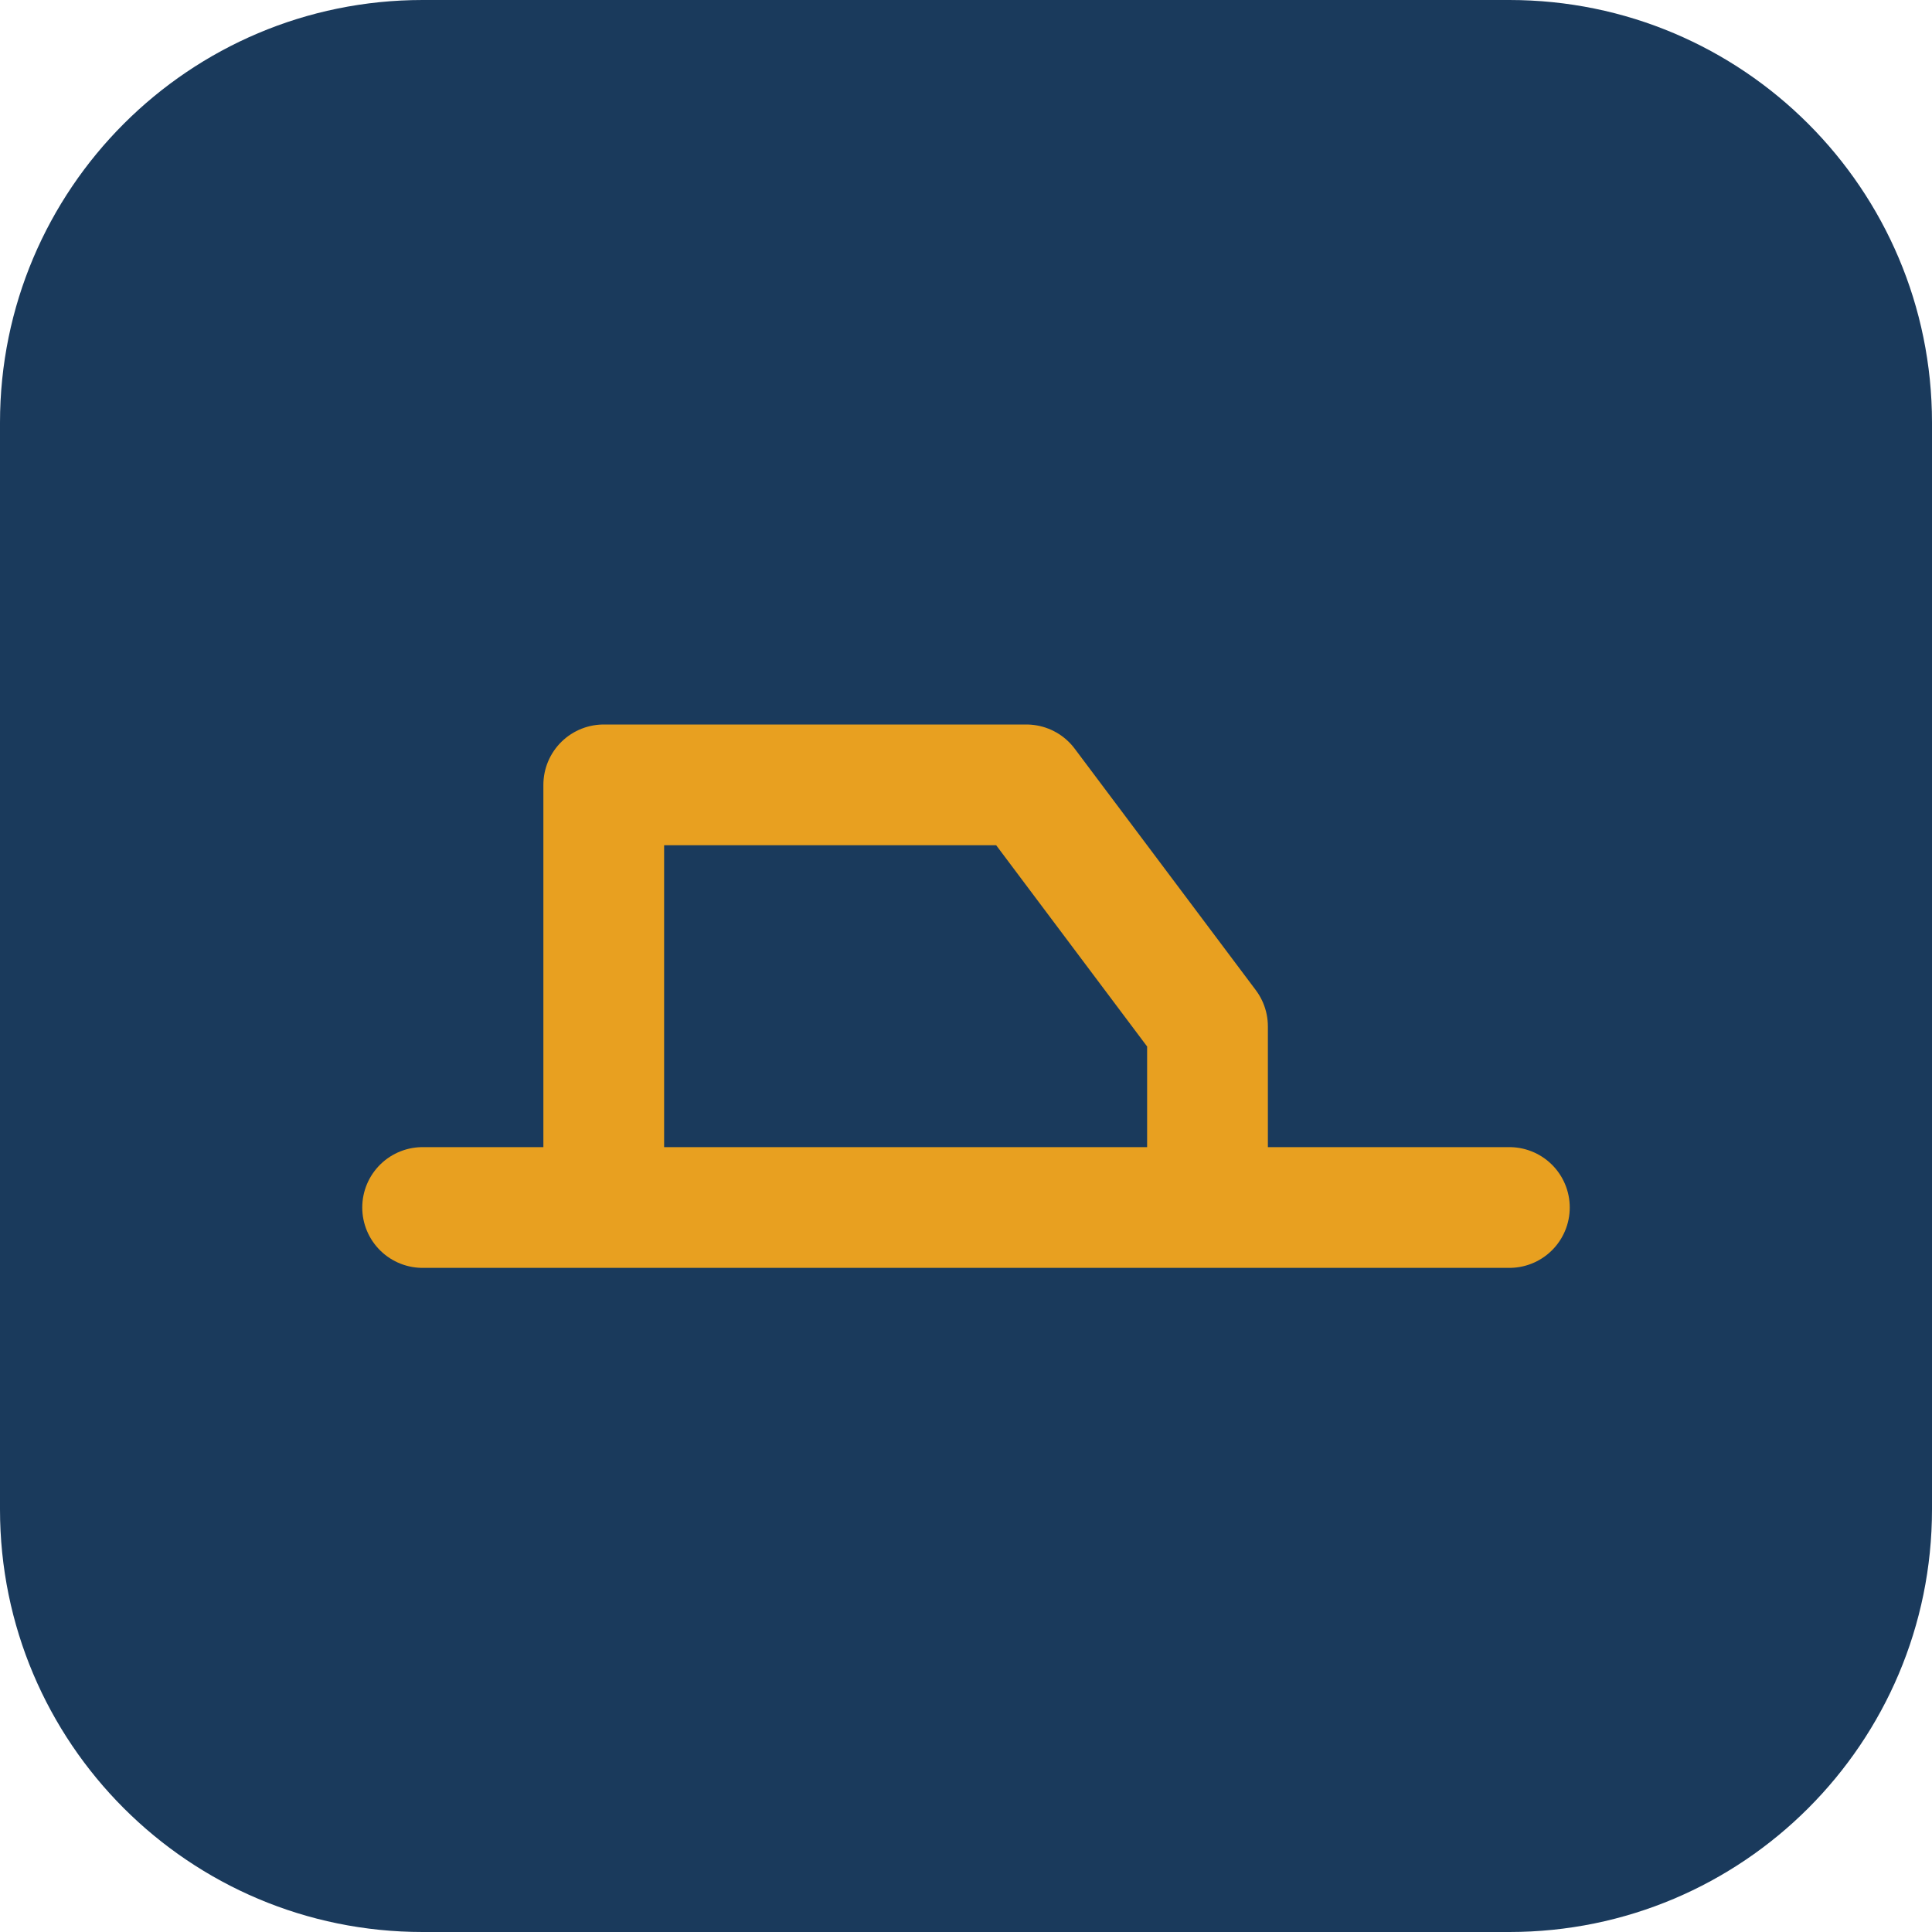
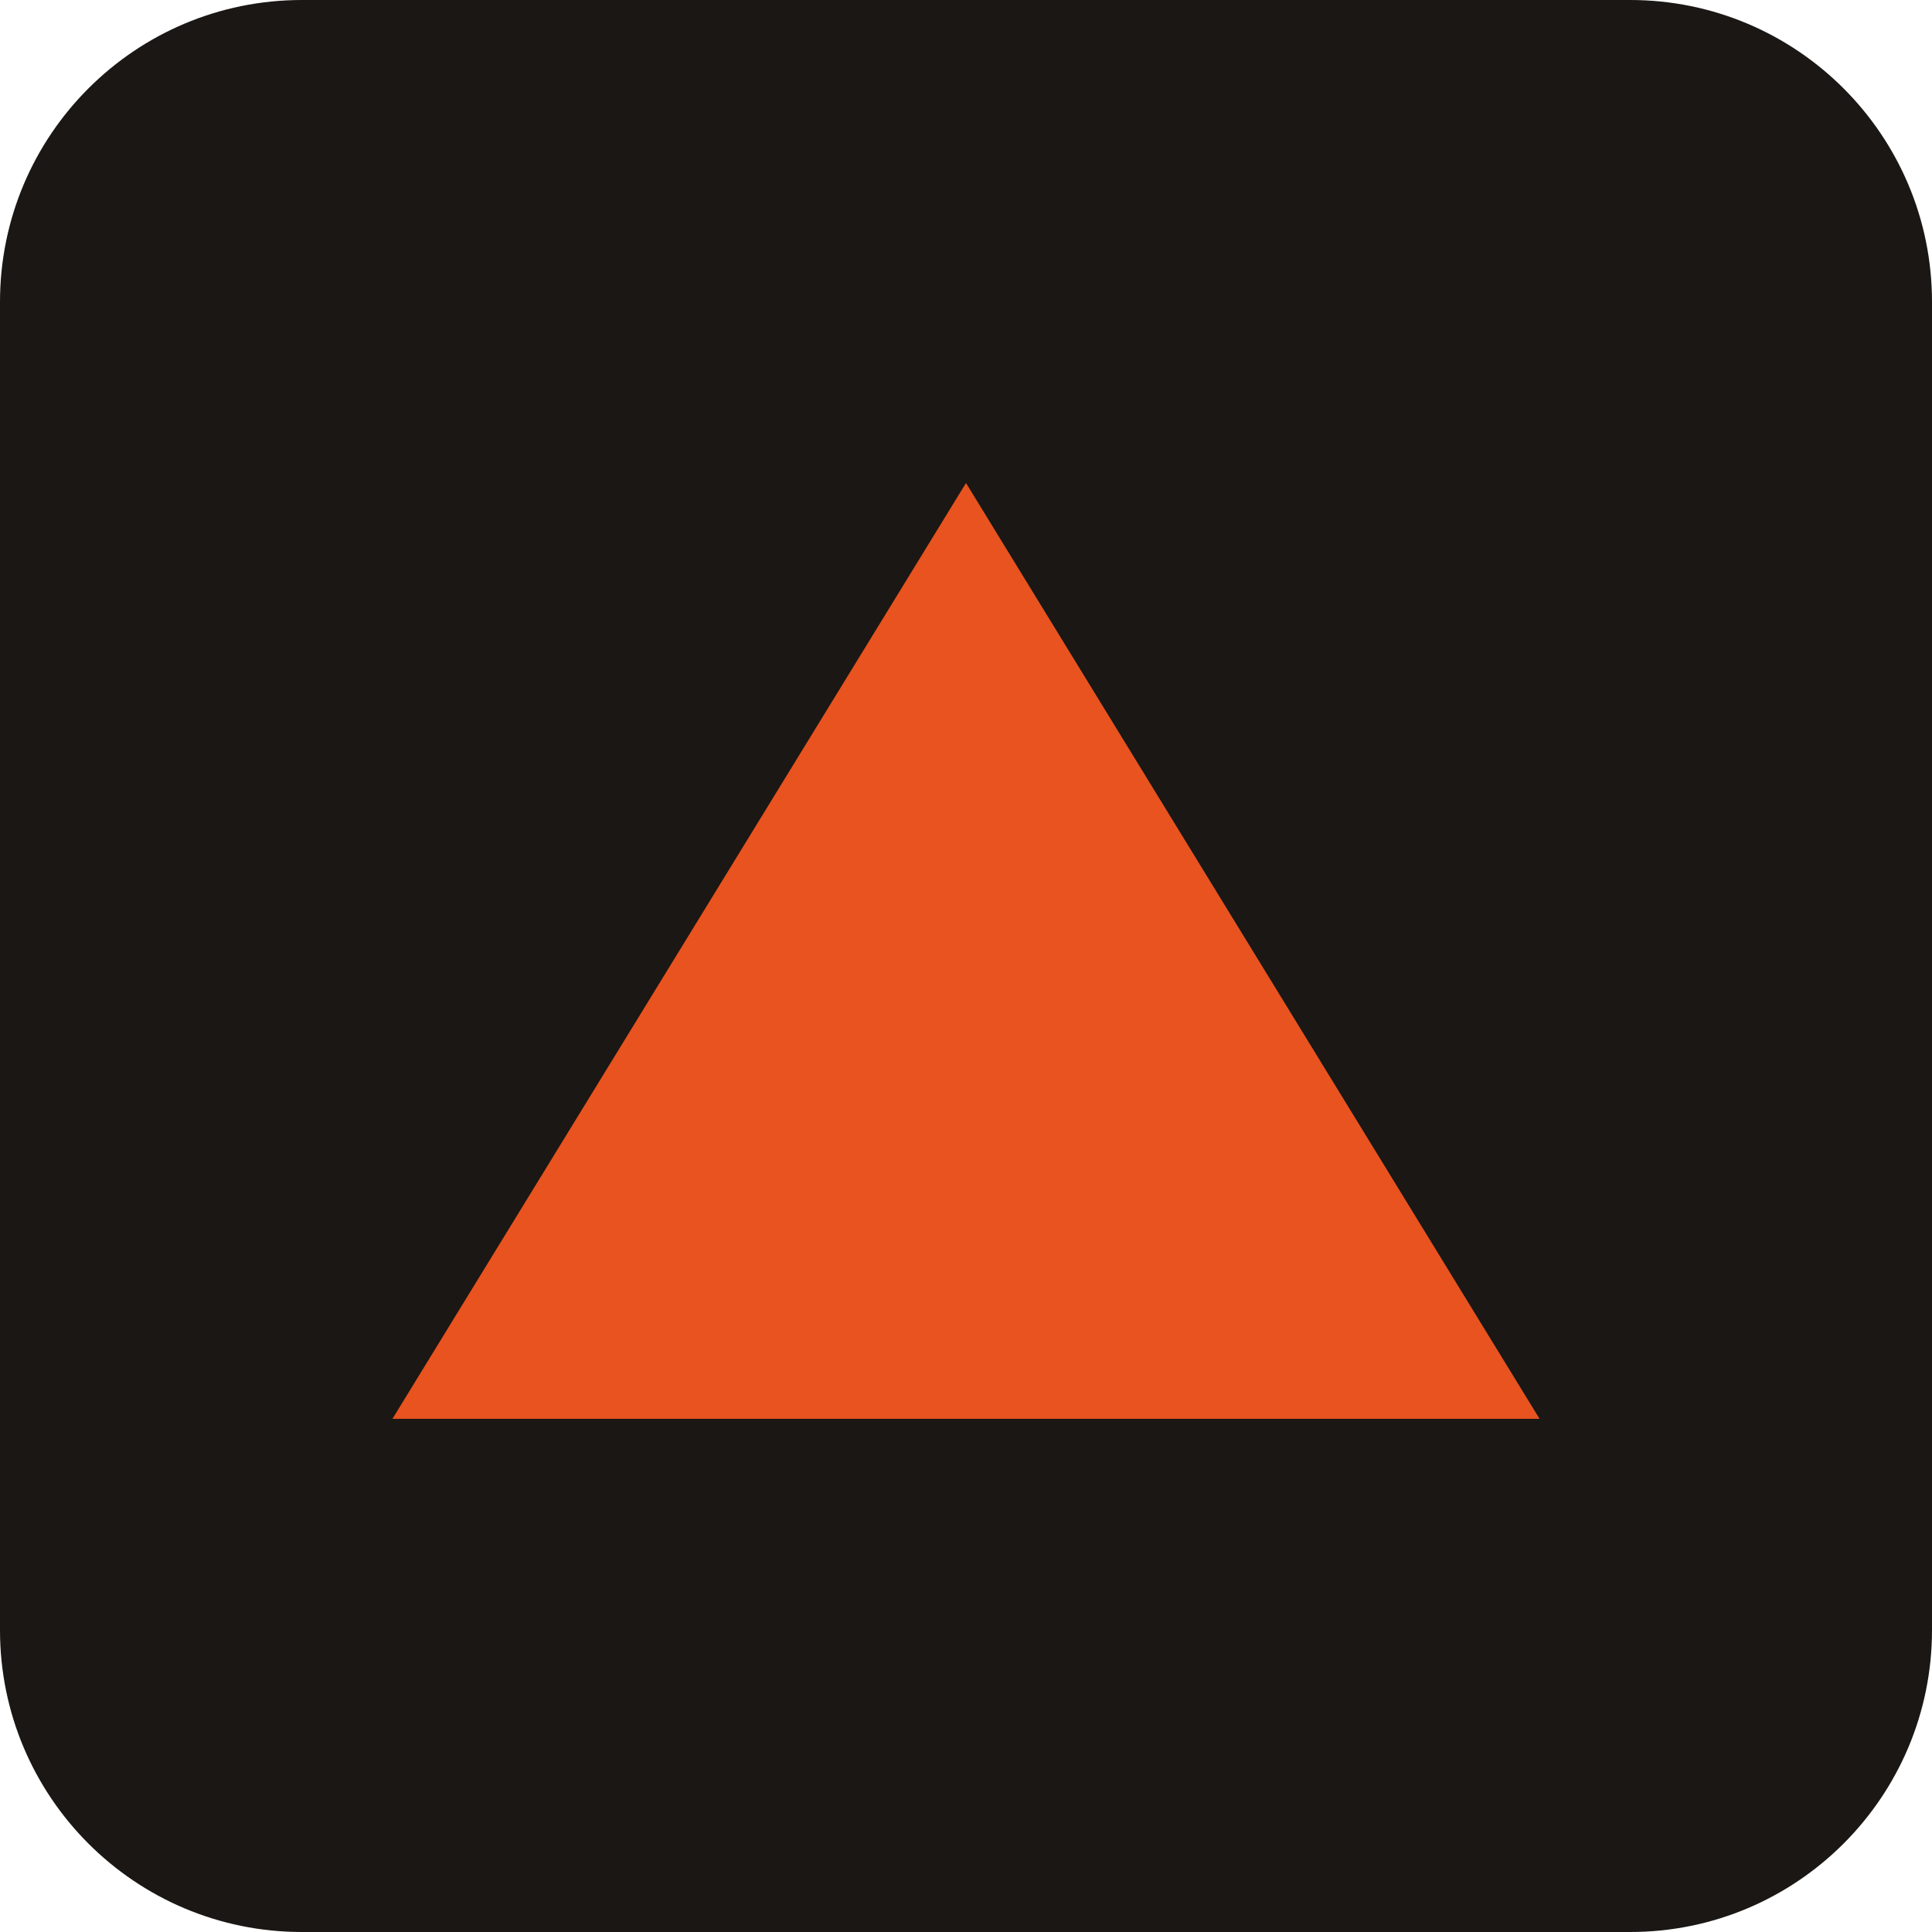
- <svg xmlns="http://www.w3.org/2000/svg" viewBox="0 0 64 64">
-   <rect width="64" height="64" rx="14" fill="#1a3a5c" />
-   <path d="M14 40h36M20 40V26h14l6 8v6" fill="none" stroke="#e8a020" stroke-width="4" stroke-linecap="round" stroke-linejoin="round" />
+ <svg xmlns="http://www.w3.org/2000/svg" viewBox="0 0 64 64" role="img" aria-label="Ironhaul Truck Centers">
+   <rect width="64" height="64" rx="10" fill="#1A1714" />
+   <path d="M32 16 51 47H13Z" fill="#E8531F" />
</svg>
